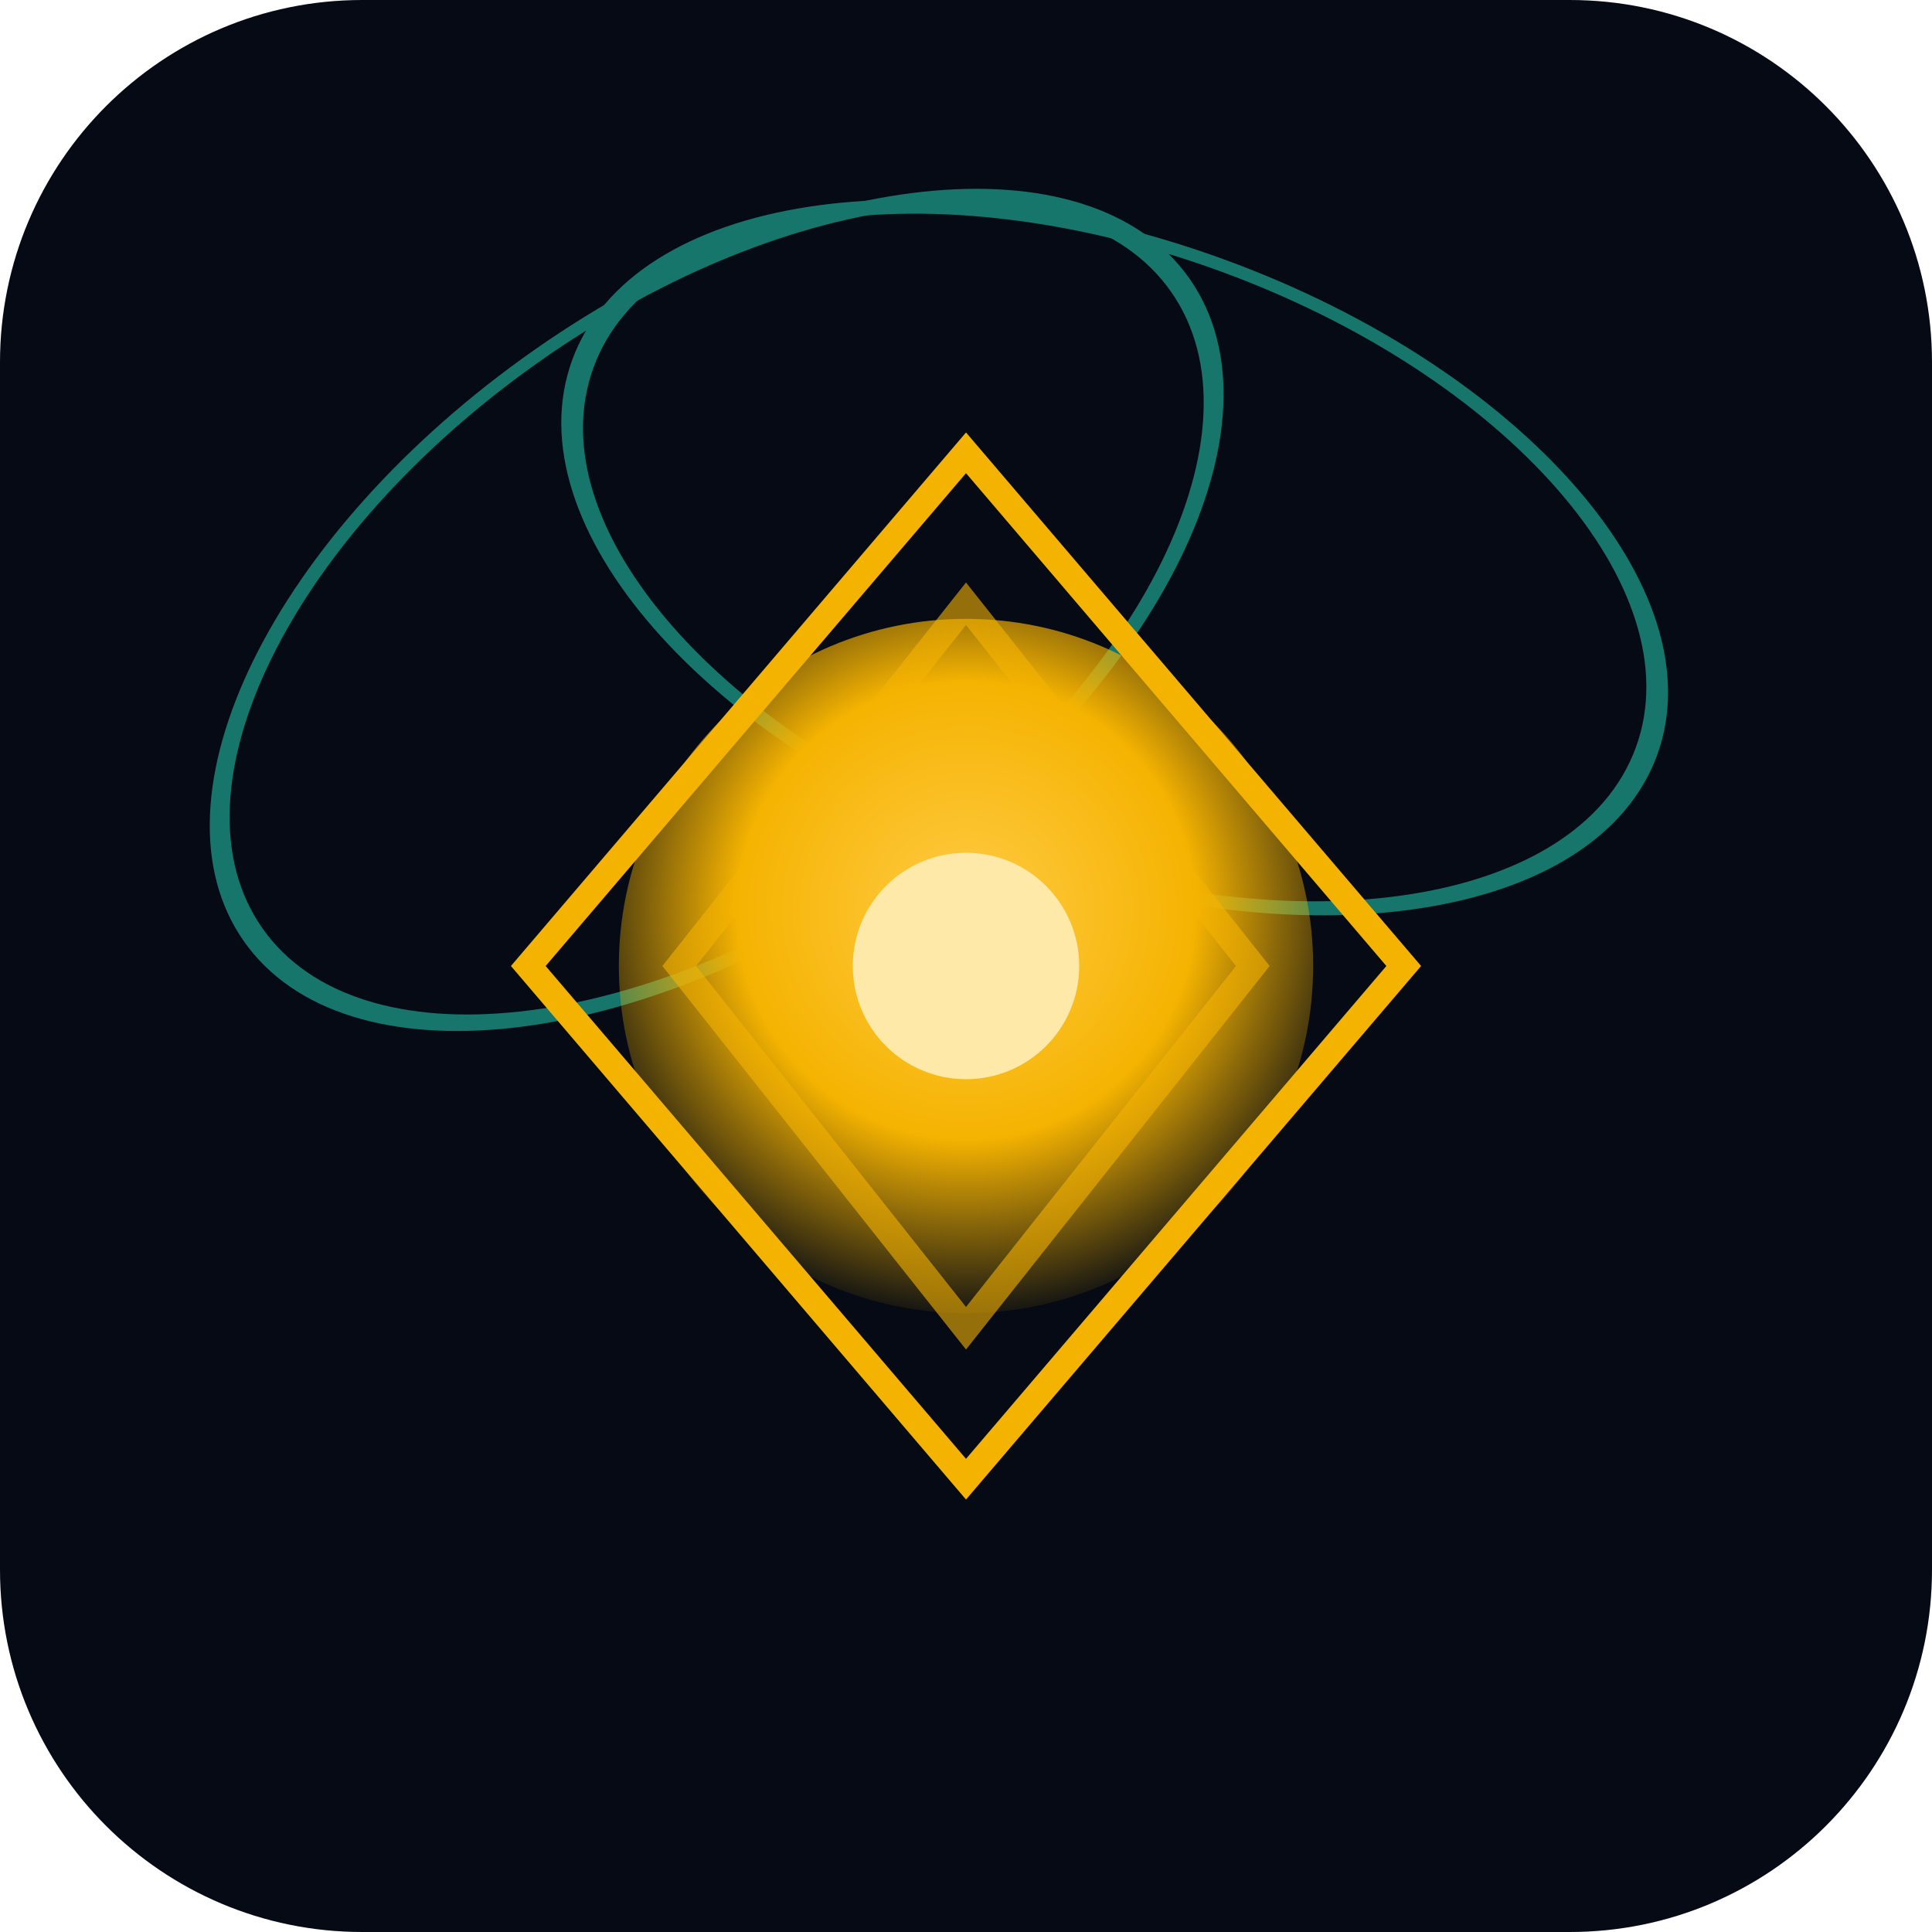
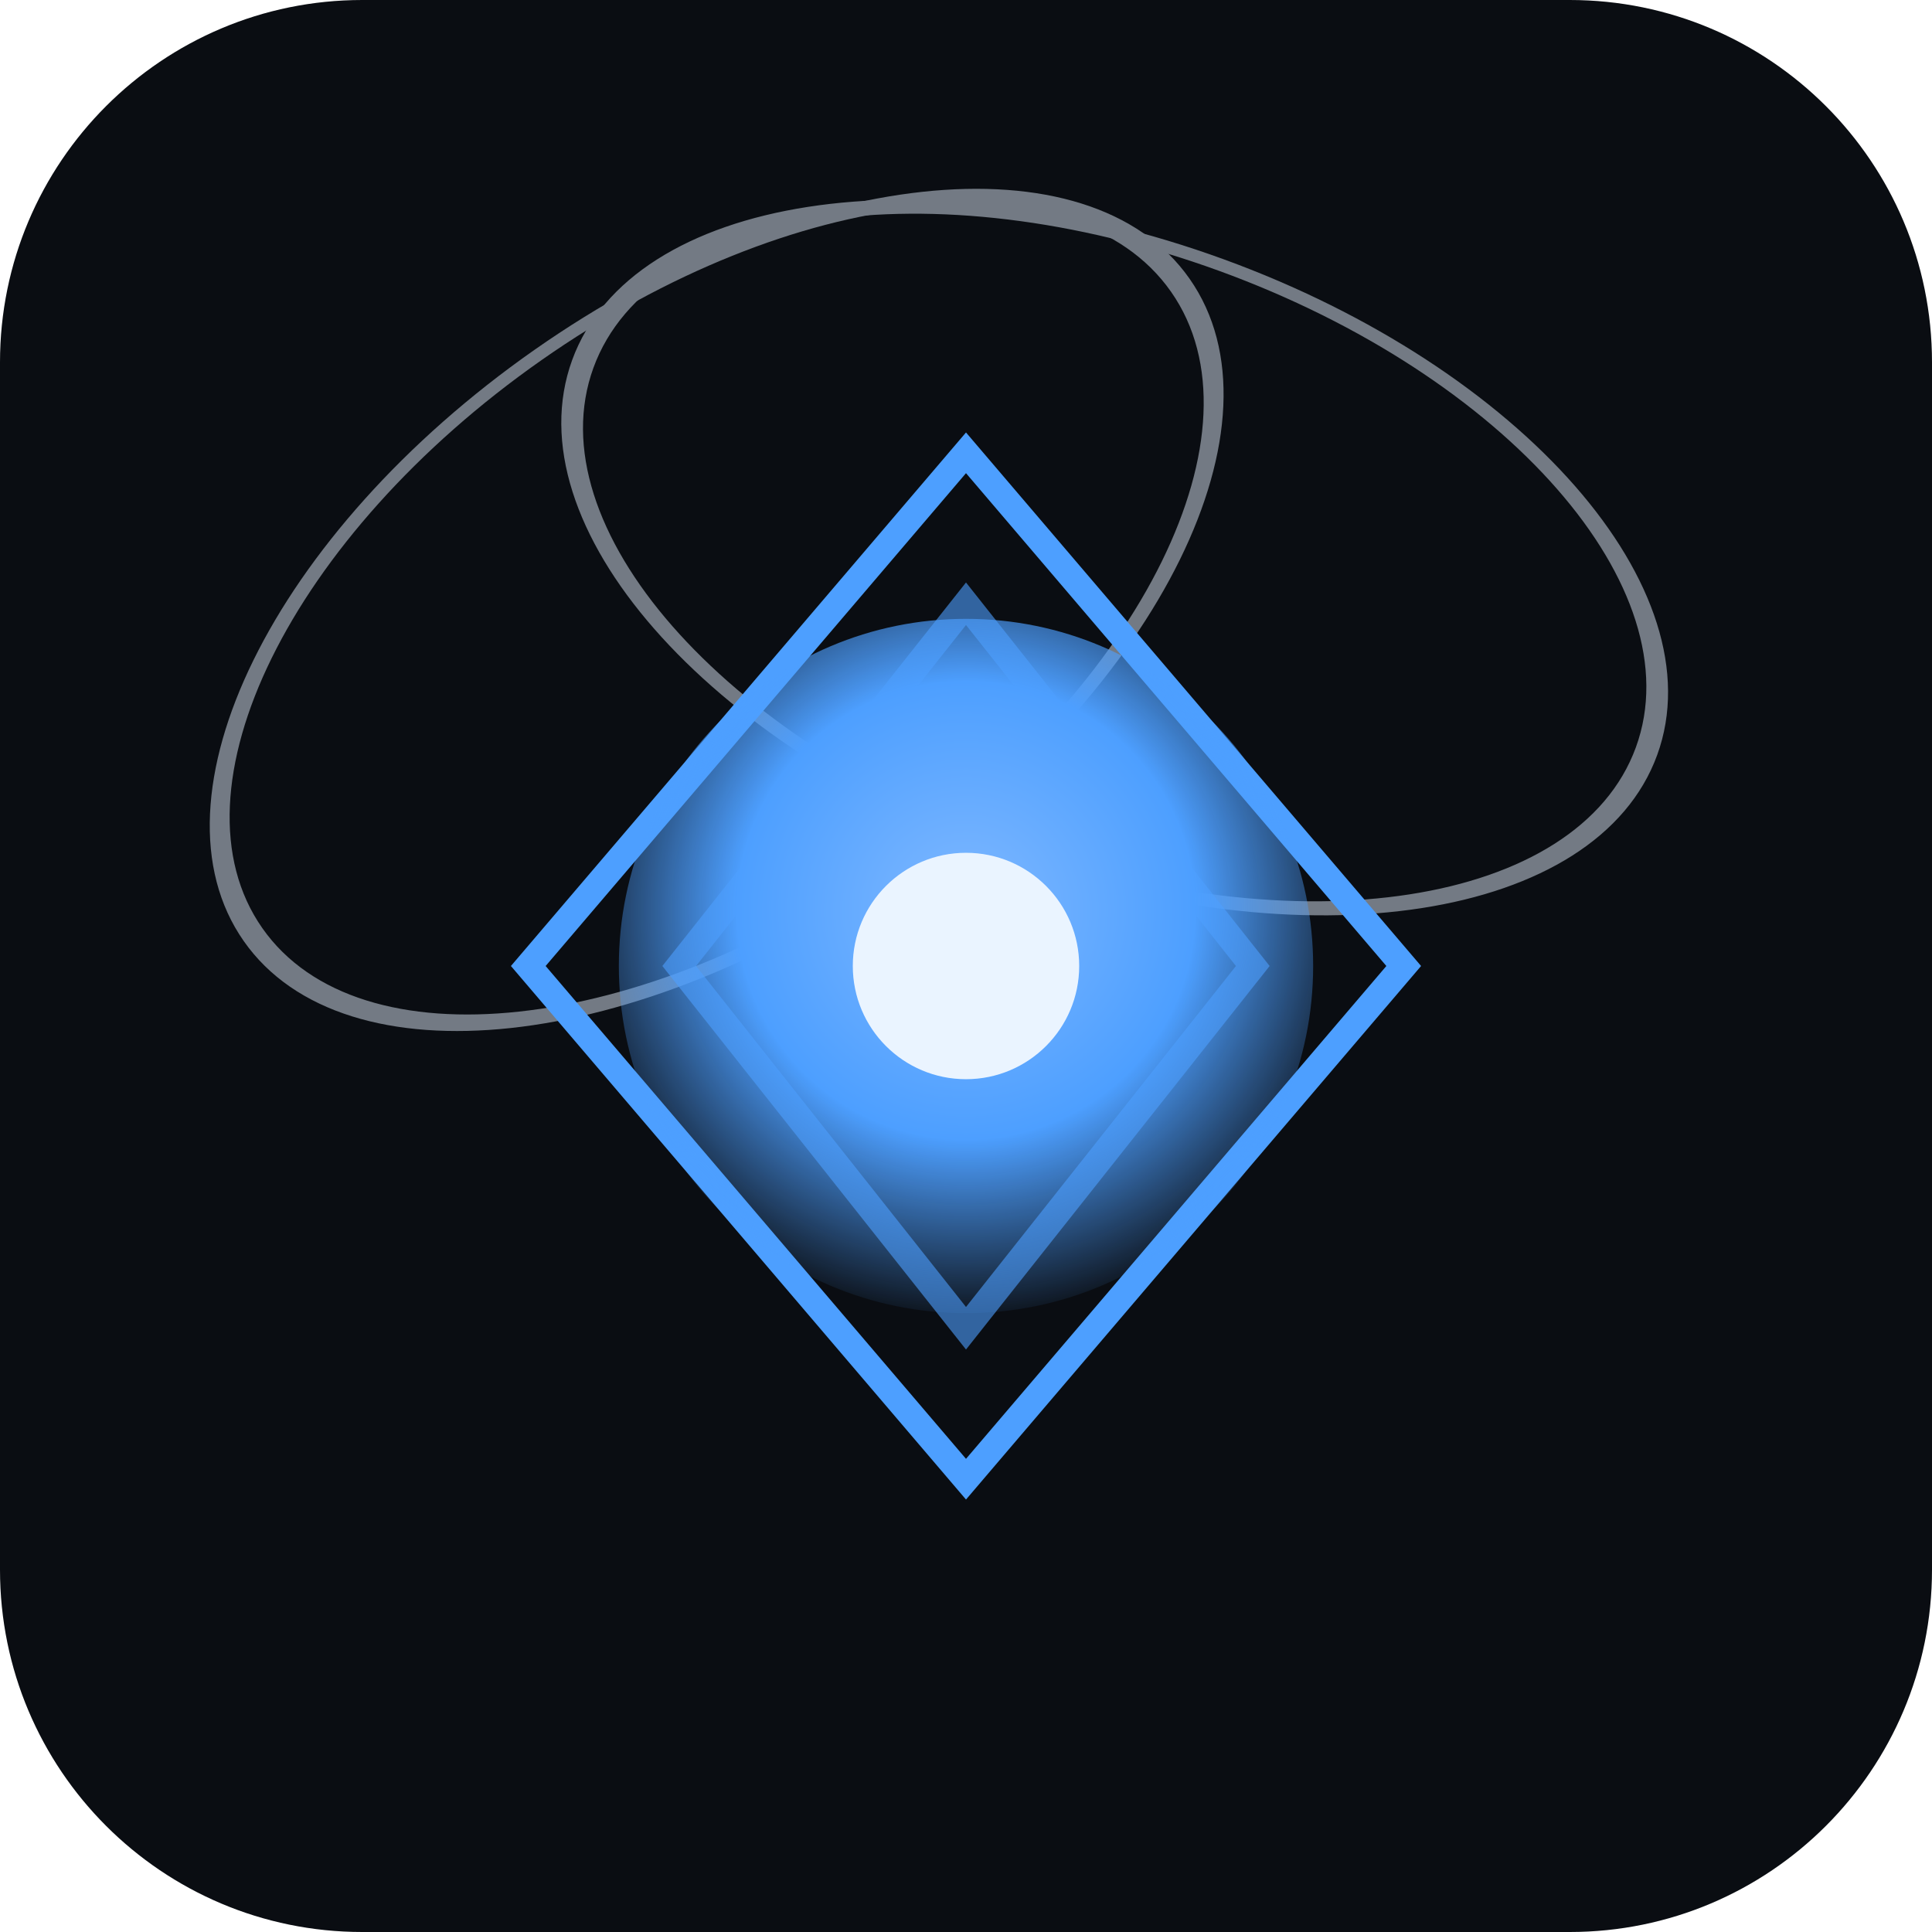
<svg xmlns="http://www.w3.org/2000/svg" viewBox="0 0 512 512">
  <defs>
    <radialGradient id="g" cx="50%" cy="42%" r="60%">
-       <stop offset="0%" stop-color="#FFCB45" />
-       <stop offset="55%" stop-color="#F5B301" />
-       <stop offset="100%" stop-color="#F5B301" stop-opacity="0" />
+       <stop offset="0%" stop-color="#7FB8FF" />
+       <stop offset="55%" stop-color="#4D9FFF" />
+       <stop offset="100%" stop-color="#4D9FFF" stop-opacity="0" />
    </radialGradient>
  </defs>
-   <rect width="512" height="512" rx="96" fill="#050A14" />
-   <g fill="none" stroke="#27E1C1" stroke-width="6" opacity="0.5">
+   <rect width="512" height="512" rx="96" fill="#0A0D12" />
+   <g fill="none" stroke="#DCE7F5" stroke-width="6" opacity="0.5">
    <circle cx="256" cy="256" r="150" transform="rotate(20 256 256) scale(1 0.55)" transform-origin="256 256" />
    <circle cx="256" cy="256" r="150" transform="rotate(-35 256 256) scale(1 0.55)" transform-origin="256 256" />
  </g>
-   <g fill="none" stroke="#F5B301" stroke-width="7">
+   <g fill="none" stroke="#4D9FFF" stroke-width="7">
    <polygon points="256,120 372,256 256,392 140,256" />
    <polygon points="256,160 332,256 256,352 180,256" opacity="0.6" />
  </g>
  <circle cx="256" cy="256" r="92" fill="url(#g)" />
-   <circle cx="256" cy="256" r="30" fill="#FFE9A8" />
+   <circle cx="256" cy="256" r="30" fill="#EAF4FF" />
</svg>
